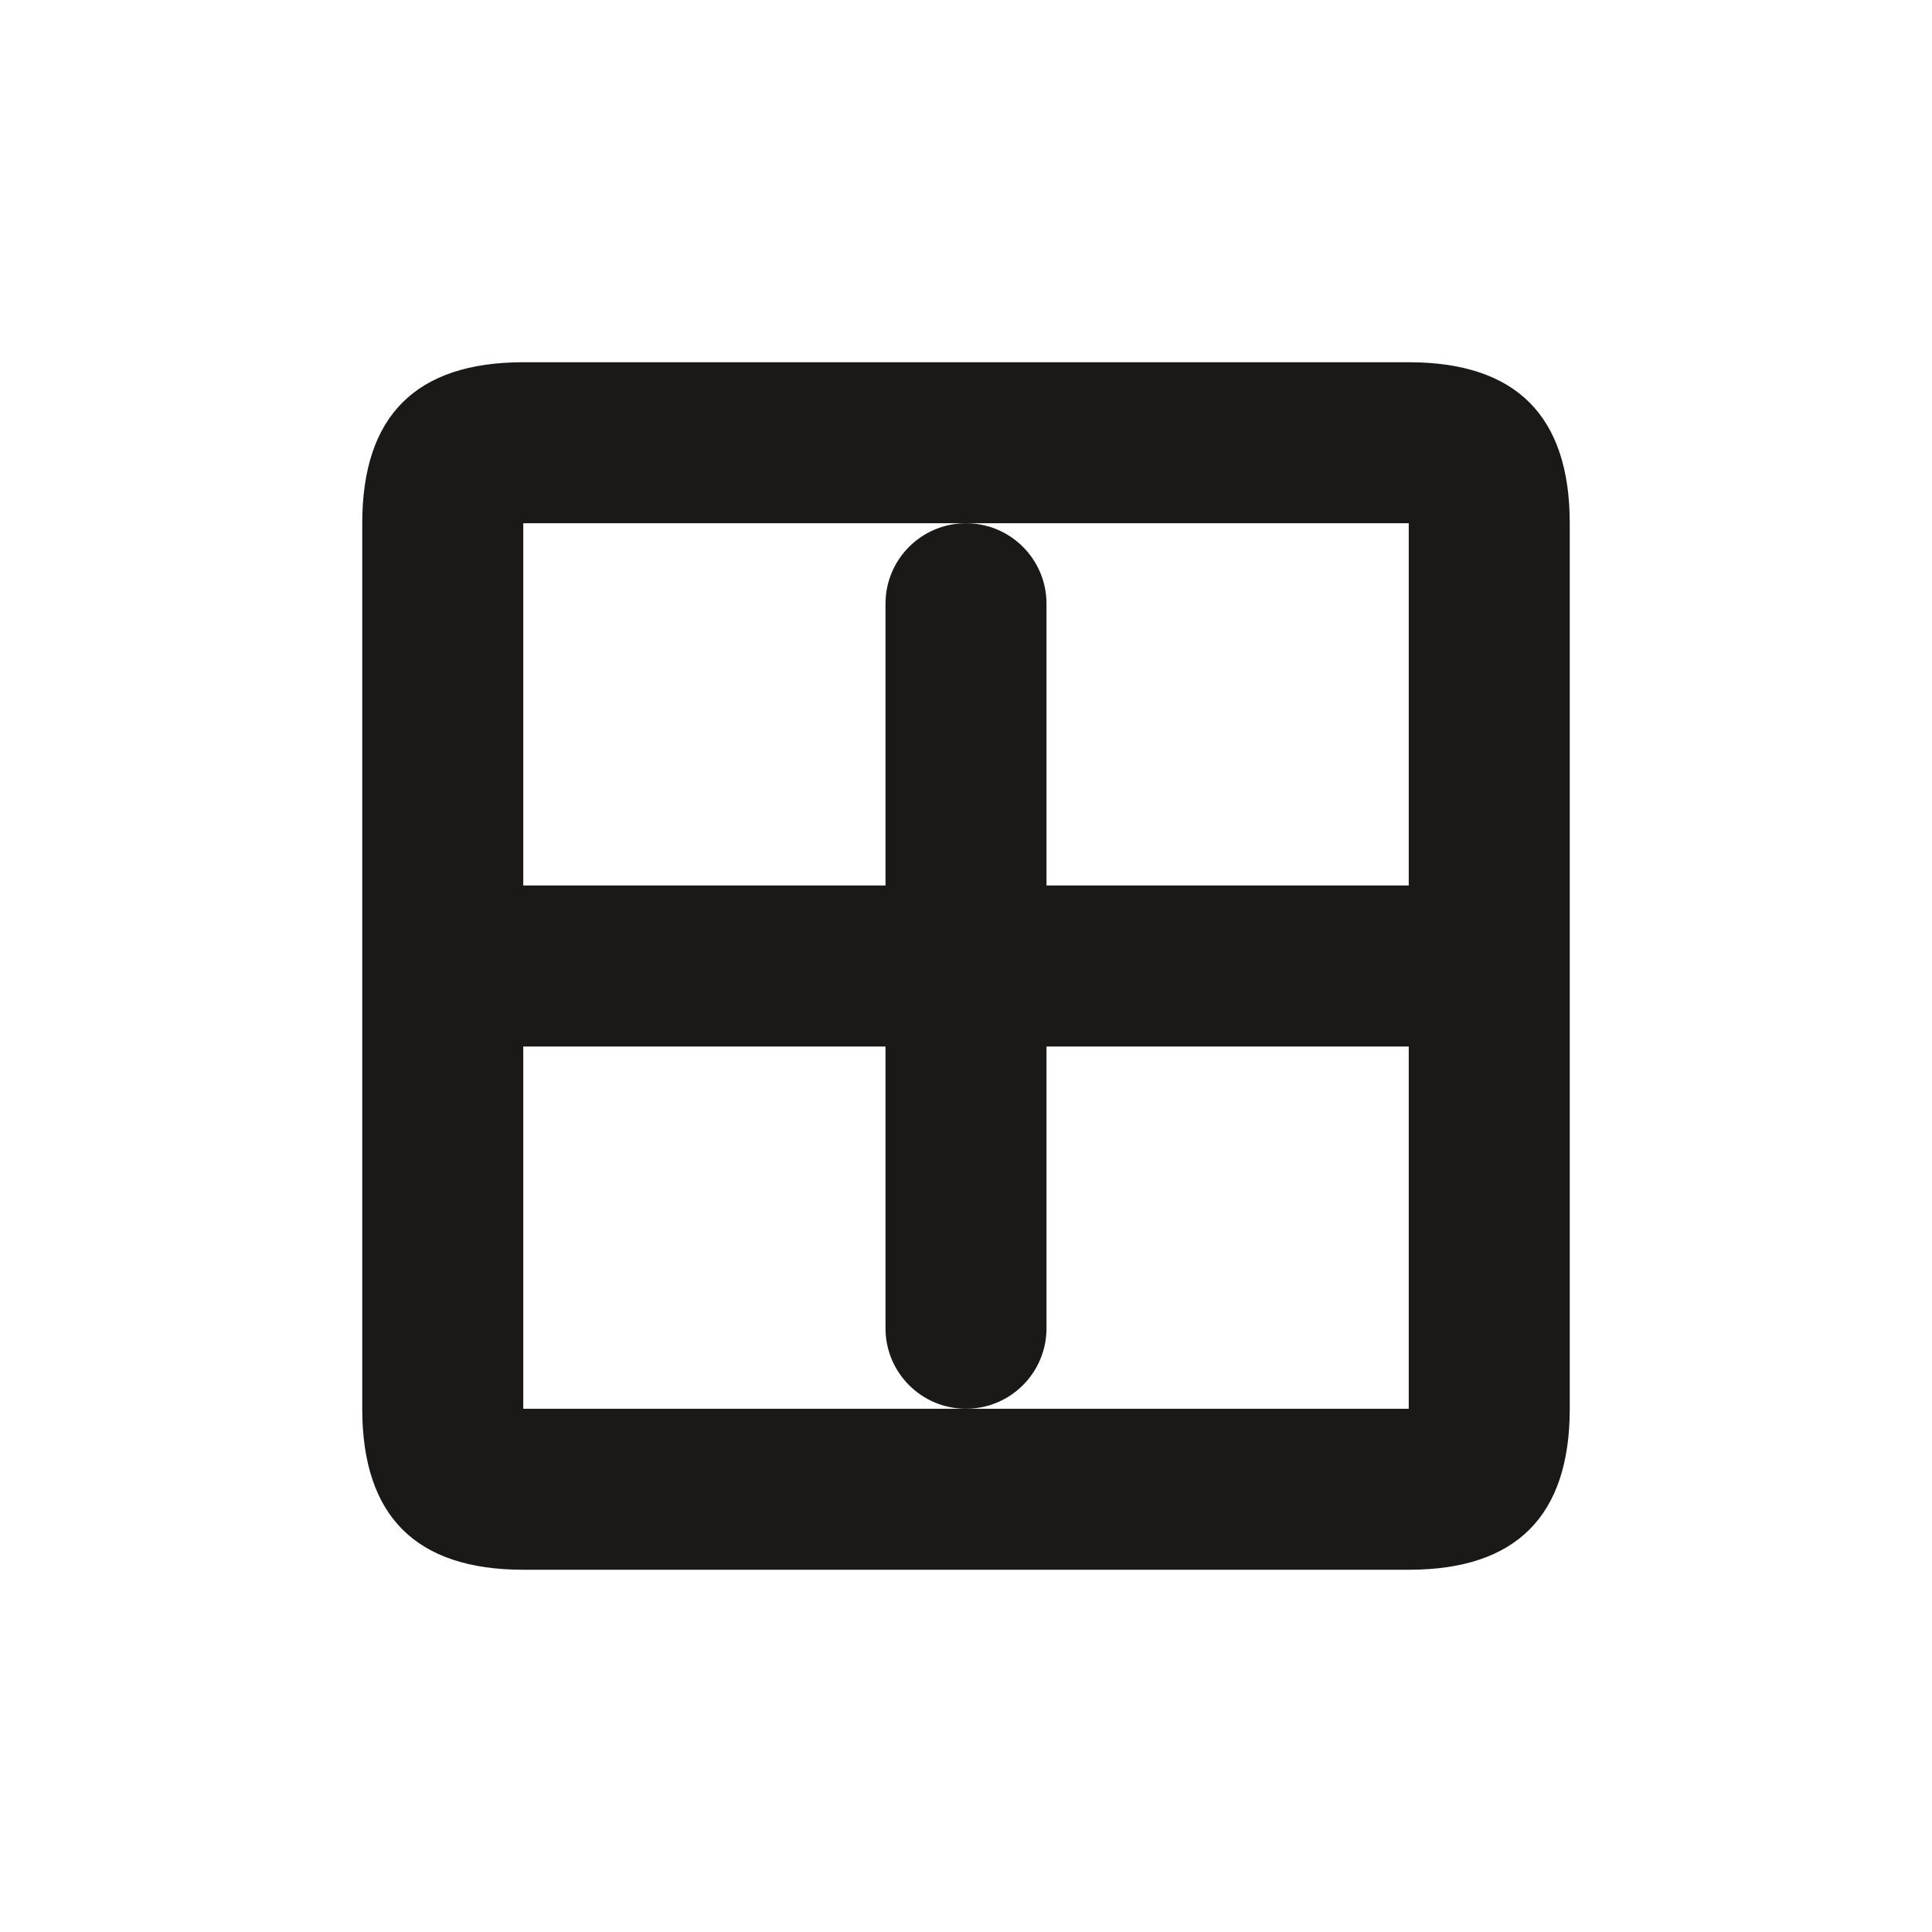
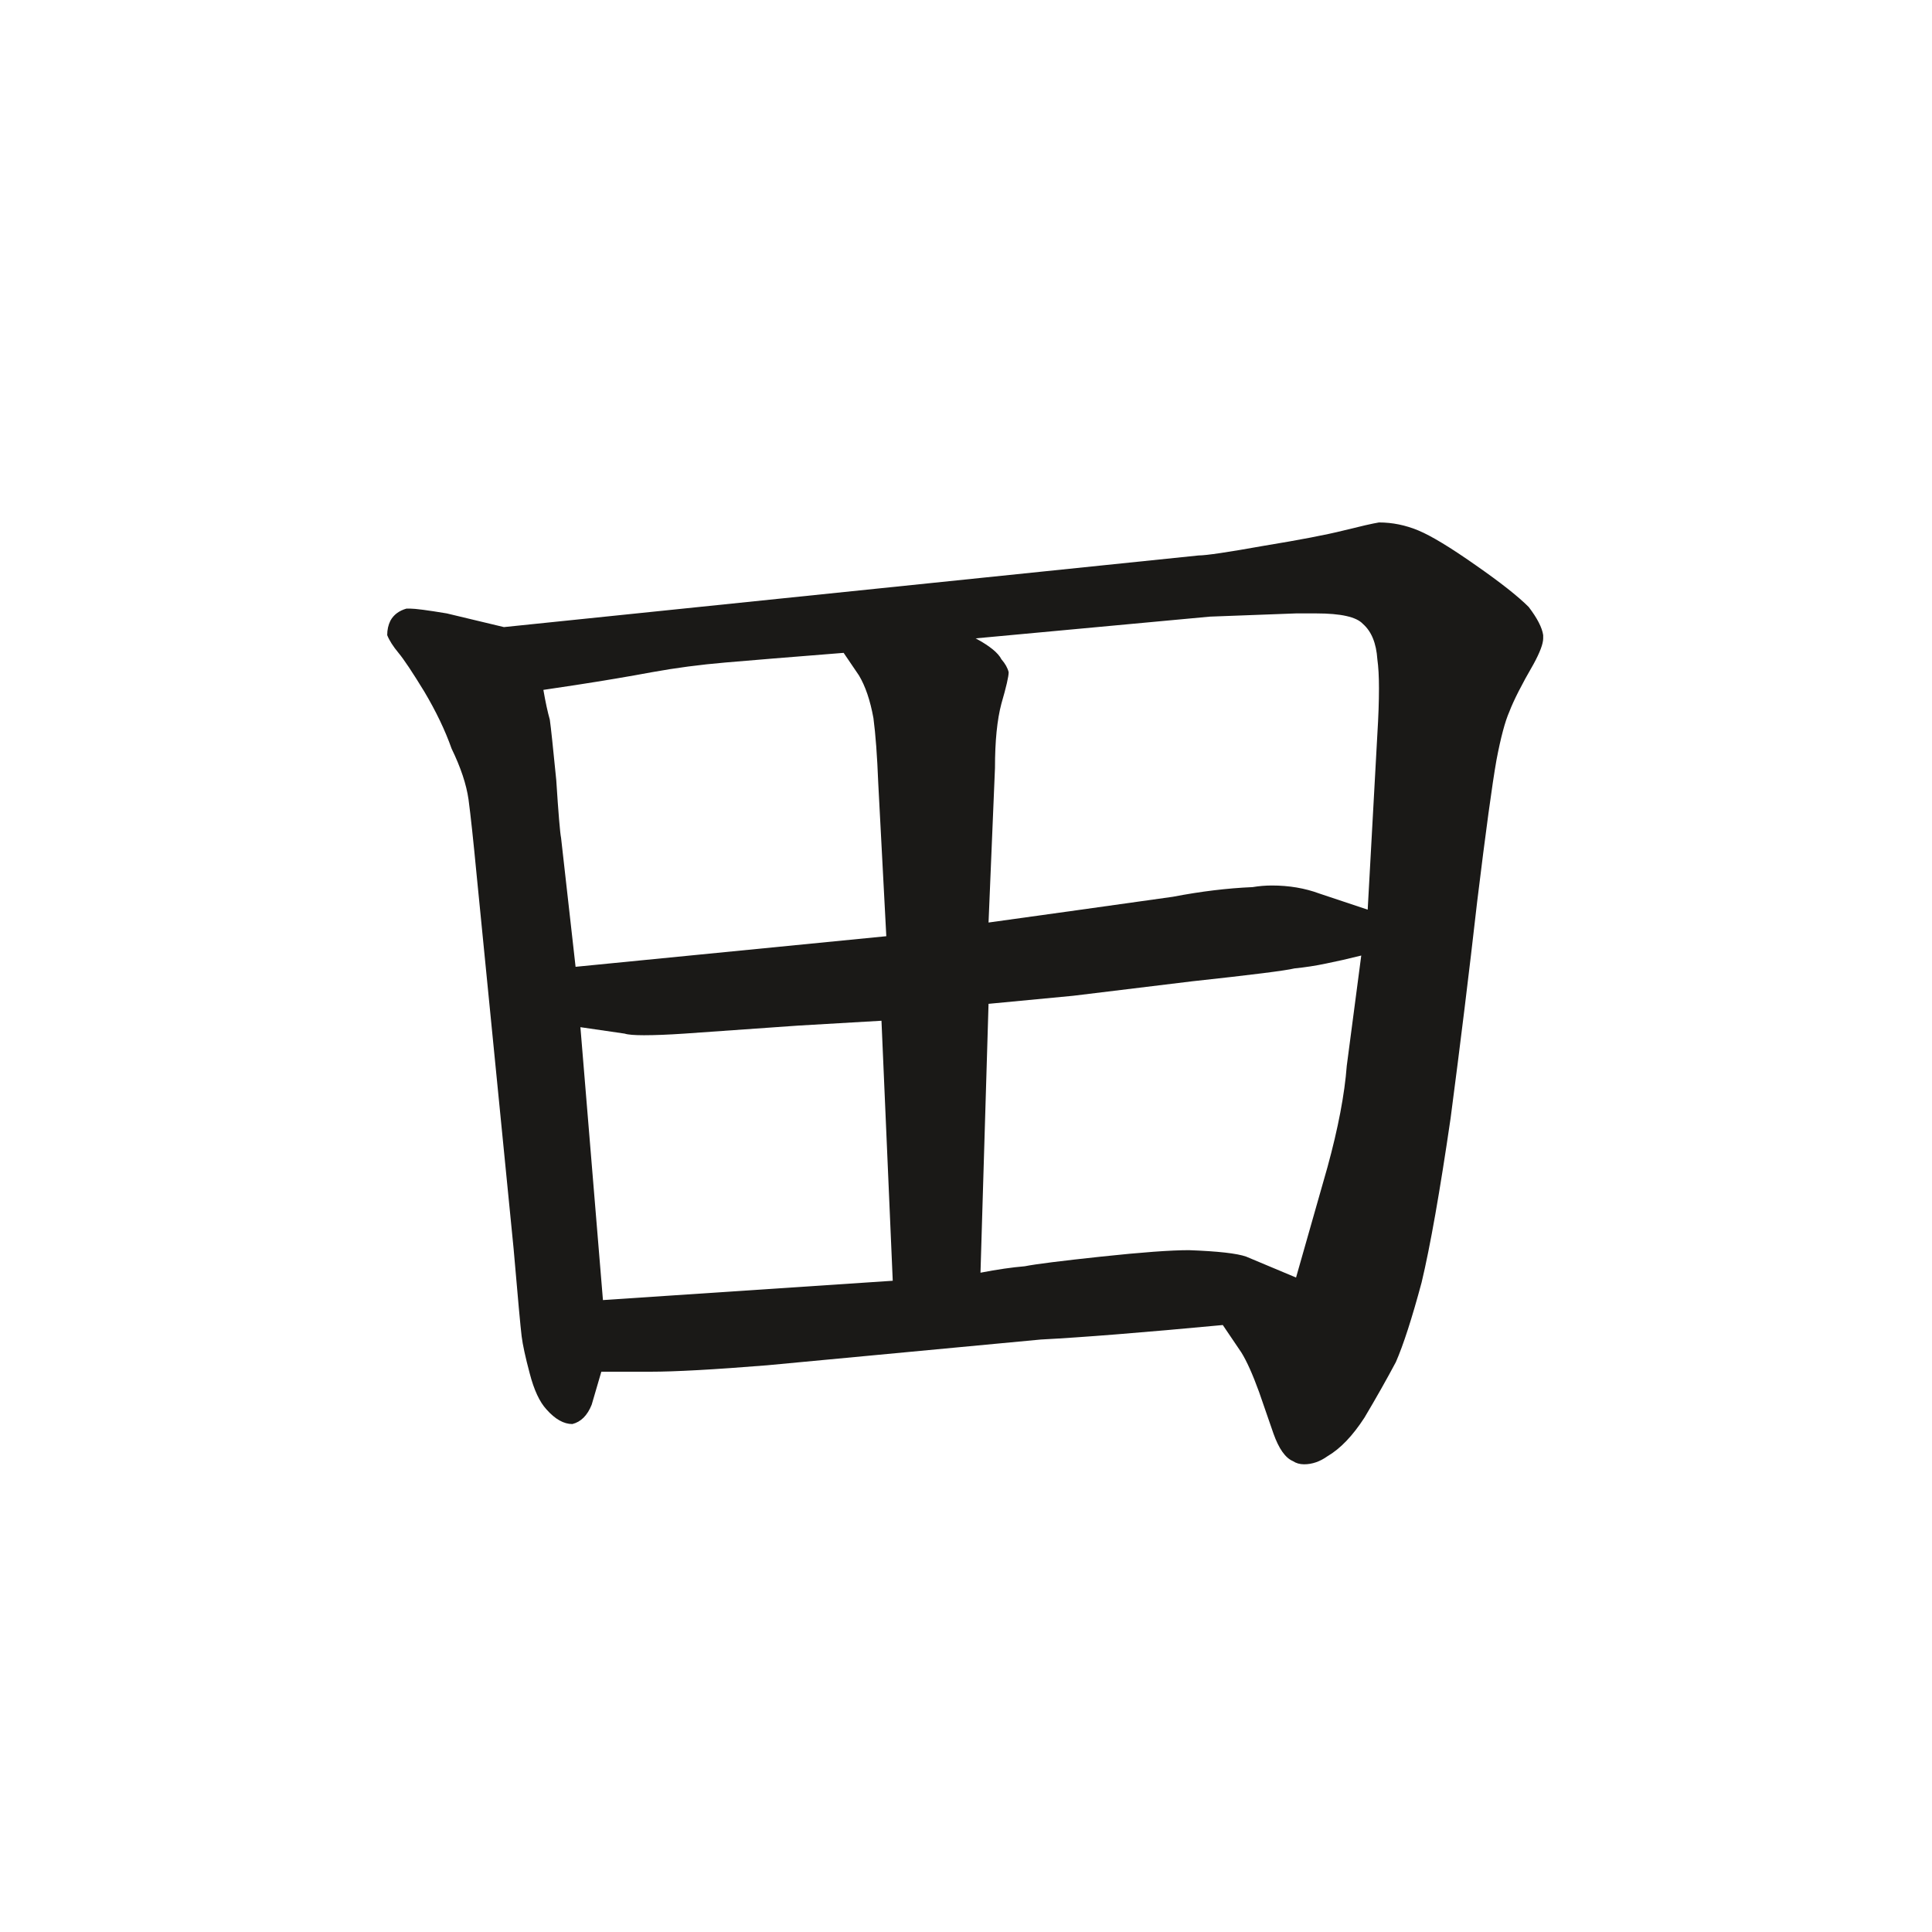
<svg xmlns="http://www.w3.org/2000/svg" width="24" height="24" viewBox="0 0 24 24" fill="none">
-   <path d="M6.5 4.5H17.5Q19.5 4.5 19.5 6.5V17.5Q19.5 19.5 17.5 19.5H6.5Q4.5 19.5 4.5 17.5V6.5Q4.5 4.5 6.5 4.5Z M6.5 6.5V17.5H17.5V6.5Z" fill="#1A1917" />
-   <rect x="11" y="6.5" width="2" height="11" rx="1" fill="#1A1917" />
-   <rect x="5.5" y="11" width="13" height="2" rx="1" fill="#1A1917" />
+   <path d="M15.19 16.46Q13.7 16.6 12.93 16.64L9.53 16.96Q8.54 17.04 8.08 17.04H7.47L7.35 17.45Q7.27 17.65 7.11 17.69Q6.95 17.69 6.79 17.51Q6.66 17.37 6.58 17.06Q6.5 16.76 6.48 16.6Q6.46 16.44 6.38 15.51L5.92 10.86Q5.86 10.23 5.82 9.93Q5.78 9.65 5.61 9.3Q5.49 8.96 5.27 8.59Q5.05 8.23 4.95 8.11Q4.85 7.99 4.81 7.89Q4.81 7.79 4.85 7.71Q4.91 7.6 5.05 7.56H5.09Q5.19 7.56 5.55 7.62L6.26 7.79L14.89 6.9Q15.03 6.9 15.7 6.78Q16.37 6.67 16.69 6.59Q17.01 6.51 17.13 6.49Q17.38 6.49 17.62 6.59Q17.86 6.69 18.33 7.02Q18.79 7.34 18.99 7.54Q19.15 7.75 19.17 7.89V7.93Q19.17 8.03 19.05 8.25Q18.83 8.63 18.75 8.84Q18.67 9.02 18.59 9.44Q18.51 9.89 18.35 11.2Q18.2 12.52 18.02 13.89Q17.82 15.26 17.66 15.93Q17.48 16.6 17.34 16.92Q17.17 17.24 16.95 17.61Q16.73 17.95 16.49 18.09Q16.35 18.19 16.2 18.19Q16.12 18.19 16.06 18.15Q15.92 18.09 15.82 17.81L15.64 17.29Q15.52 16.96 15.42 16.8ZM7.15 12.01 11.01 11.63 10.91 9.73Q10.89 9.22 10.85 8.92Q10.79 8.59 10.67 8.39L10.48 8.11Q9.47 8.19 9.01 8.23Q8.54 8.27 8.1 8.35Q7.67 8.43 7.15 8.51L6.75 8.57Q6.79 8.8 6.83 8.94Q6.85 9.08 6.91 9.69Q6.95 10.31 6.97 10.41ZM7.21 12.76 7.49 16.15 11.09 15.91 10.95 12.68 9.92 12.74 8.5 12.84Q8.2 12.86 8 12.86Q7.82 12.86 7.76 12.84ZM12.18 15.81Q12.49 15.75 12.73 15.73Q12.93 15.69 13.68 15.61Q14.43 15.53 14.77 15.53Q15.31 15.55 15.48 15.61L16.1 15.87L16.49 14.5Q16.69 13.77 16.73 13.24L16.91 11.87Q16.67 11.93 16.47 11.97Q16.28 12.01 16.08 12.03Q15.92 12.07 14.81 12.19L13.33 12.37L12.28 12.47ZM12.12 7.93Q12.38 8.07 12.44 8.19Q12.51 8.27 12.53 8.35Q12.53 8.43 12.44 8.74Q12.36 9.04 12.36 9.54L12.28 11.46L13.43 11.3L14.57 11.14Q15.09 11.04 15.56 11.02Q15.68 11 15.8 11Q16.12 11 16.39 11.1L16.99 11.3L17.11 9.12Q17.13 8.8 17.13 8.55Q17.13 8.33 17.11 8.19Q17.09 7.89 16.93 7.75Q16.81 7.62 16.35 7.62H16.1L15.03 7.66Z" fill="#1A1917" />
</svg>
